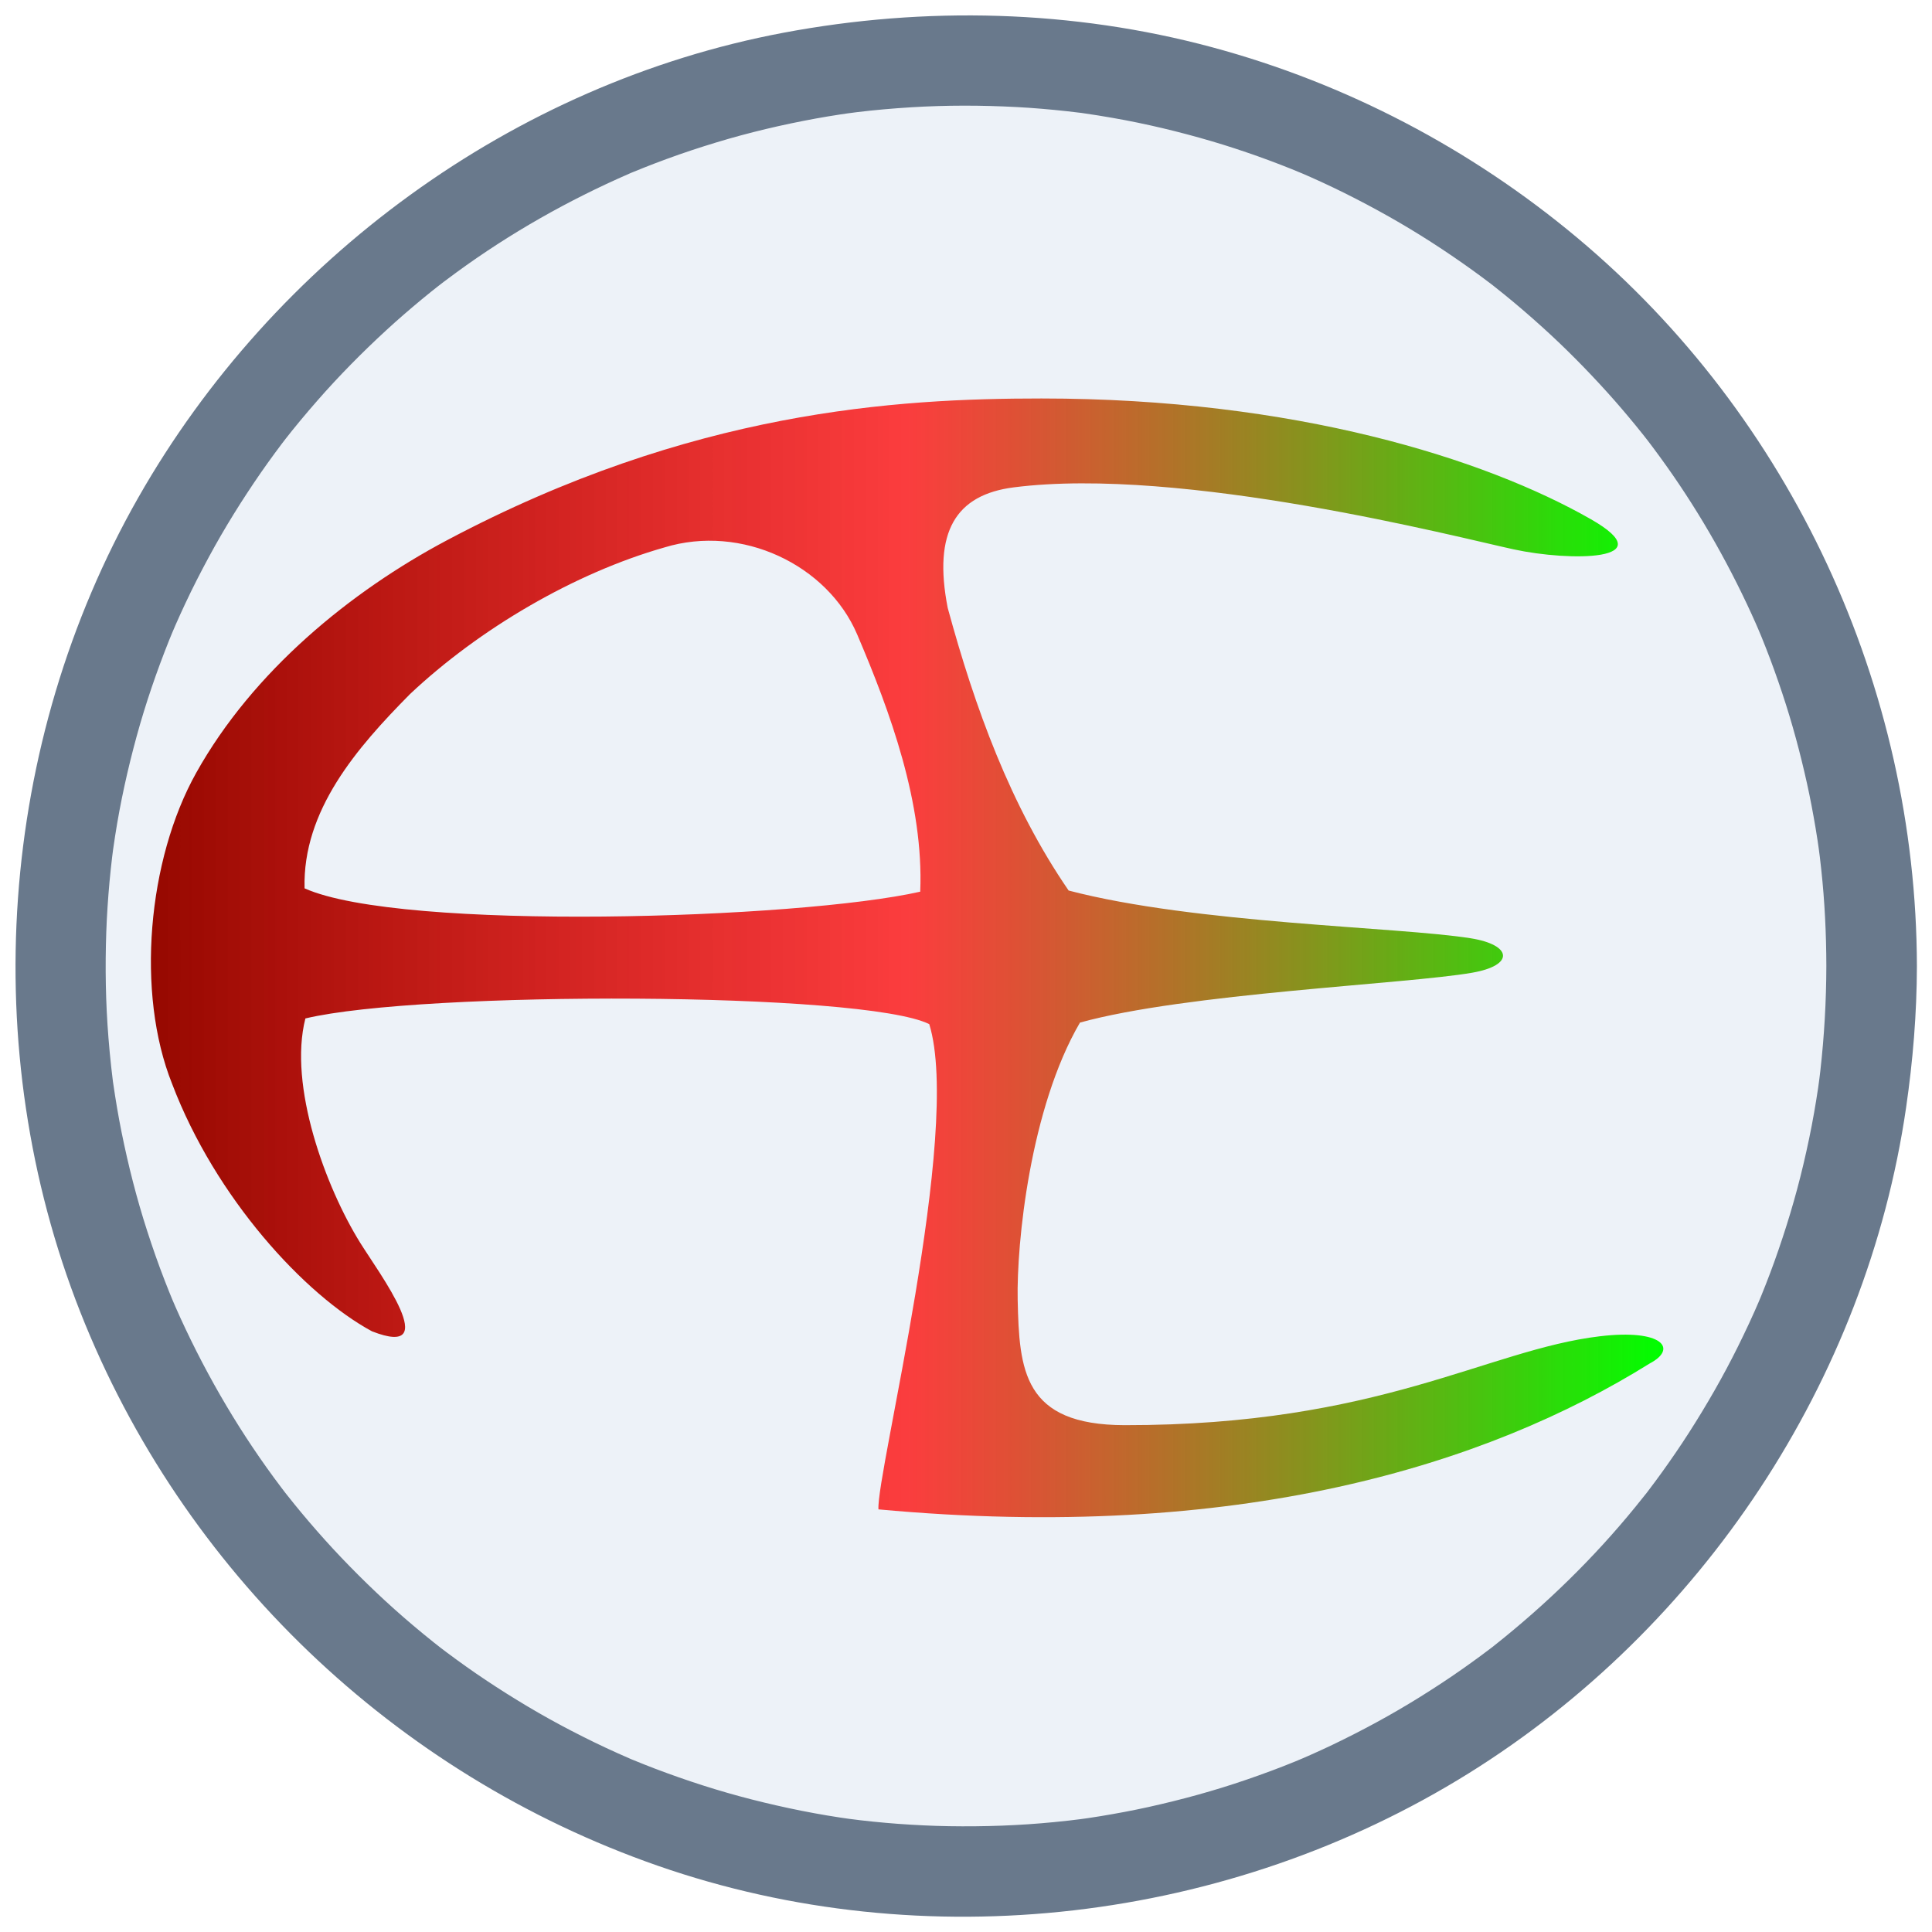
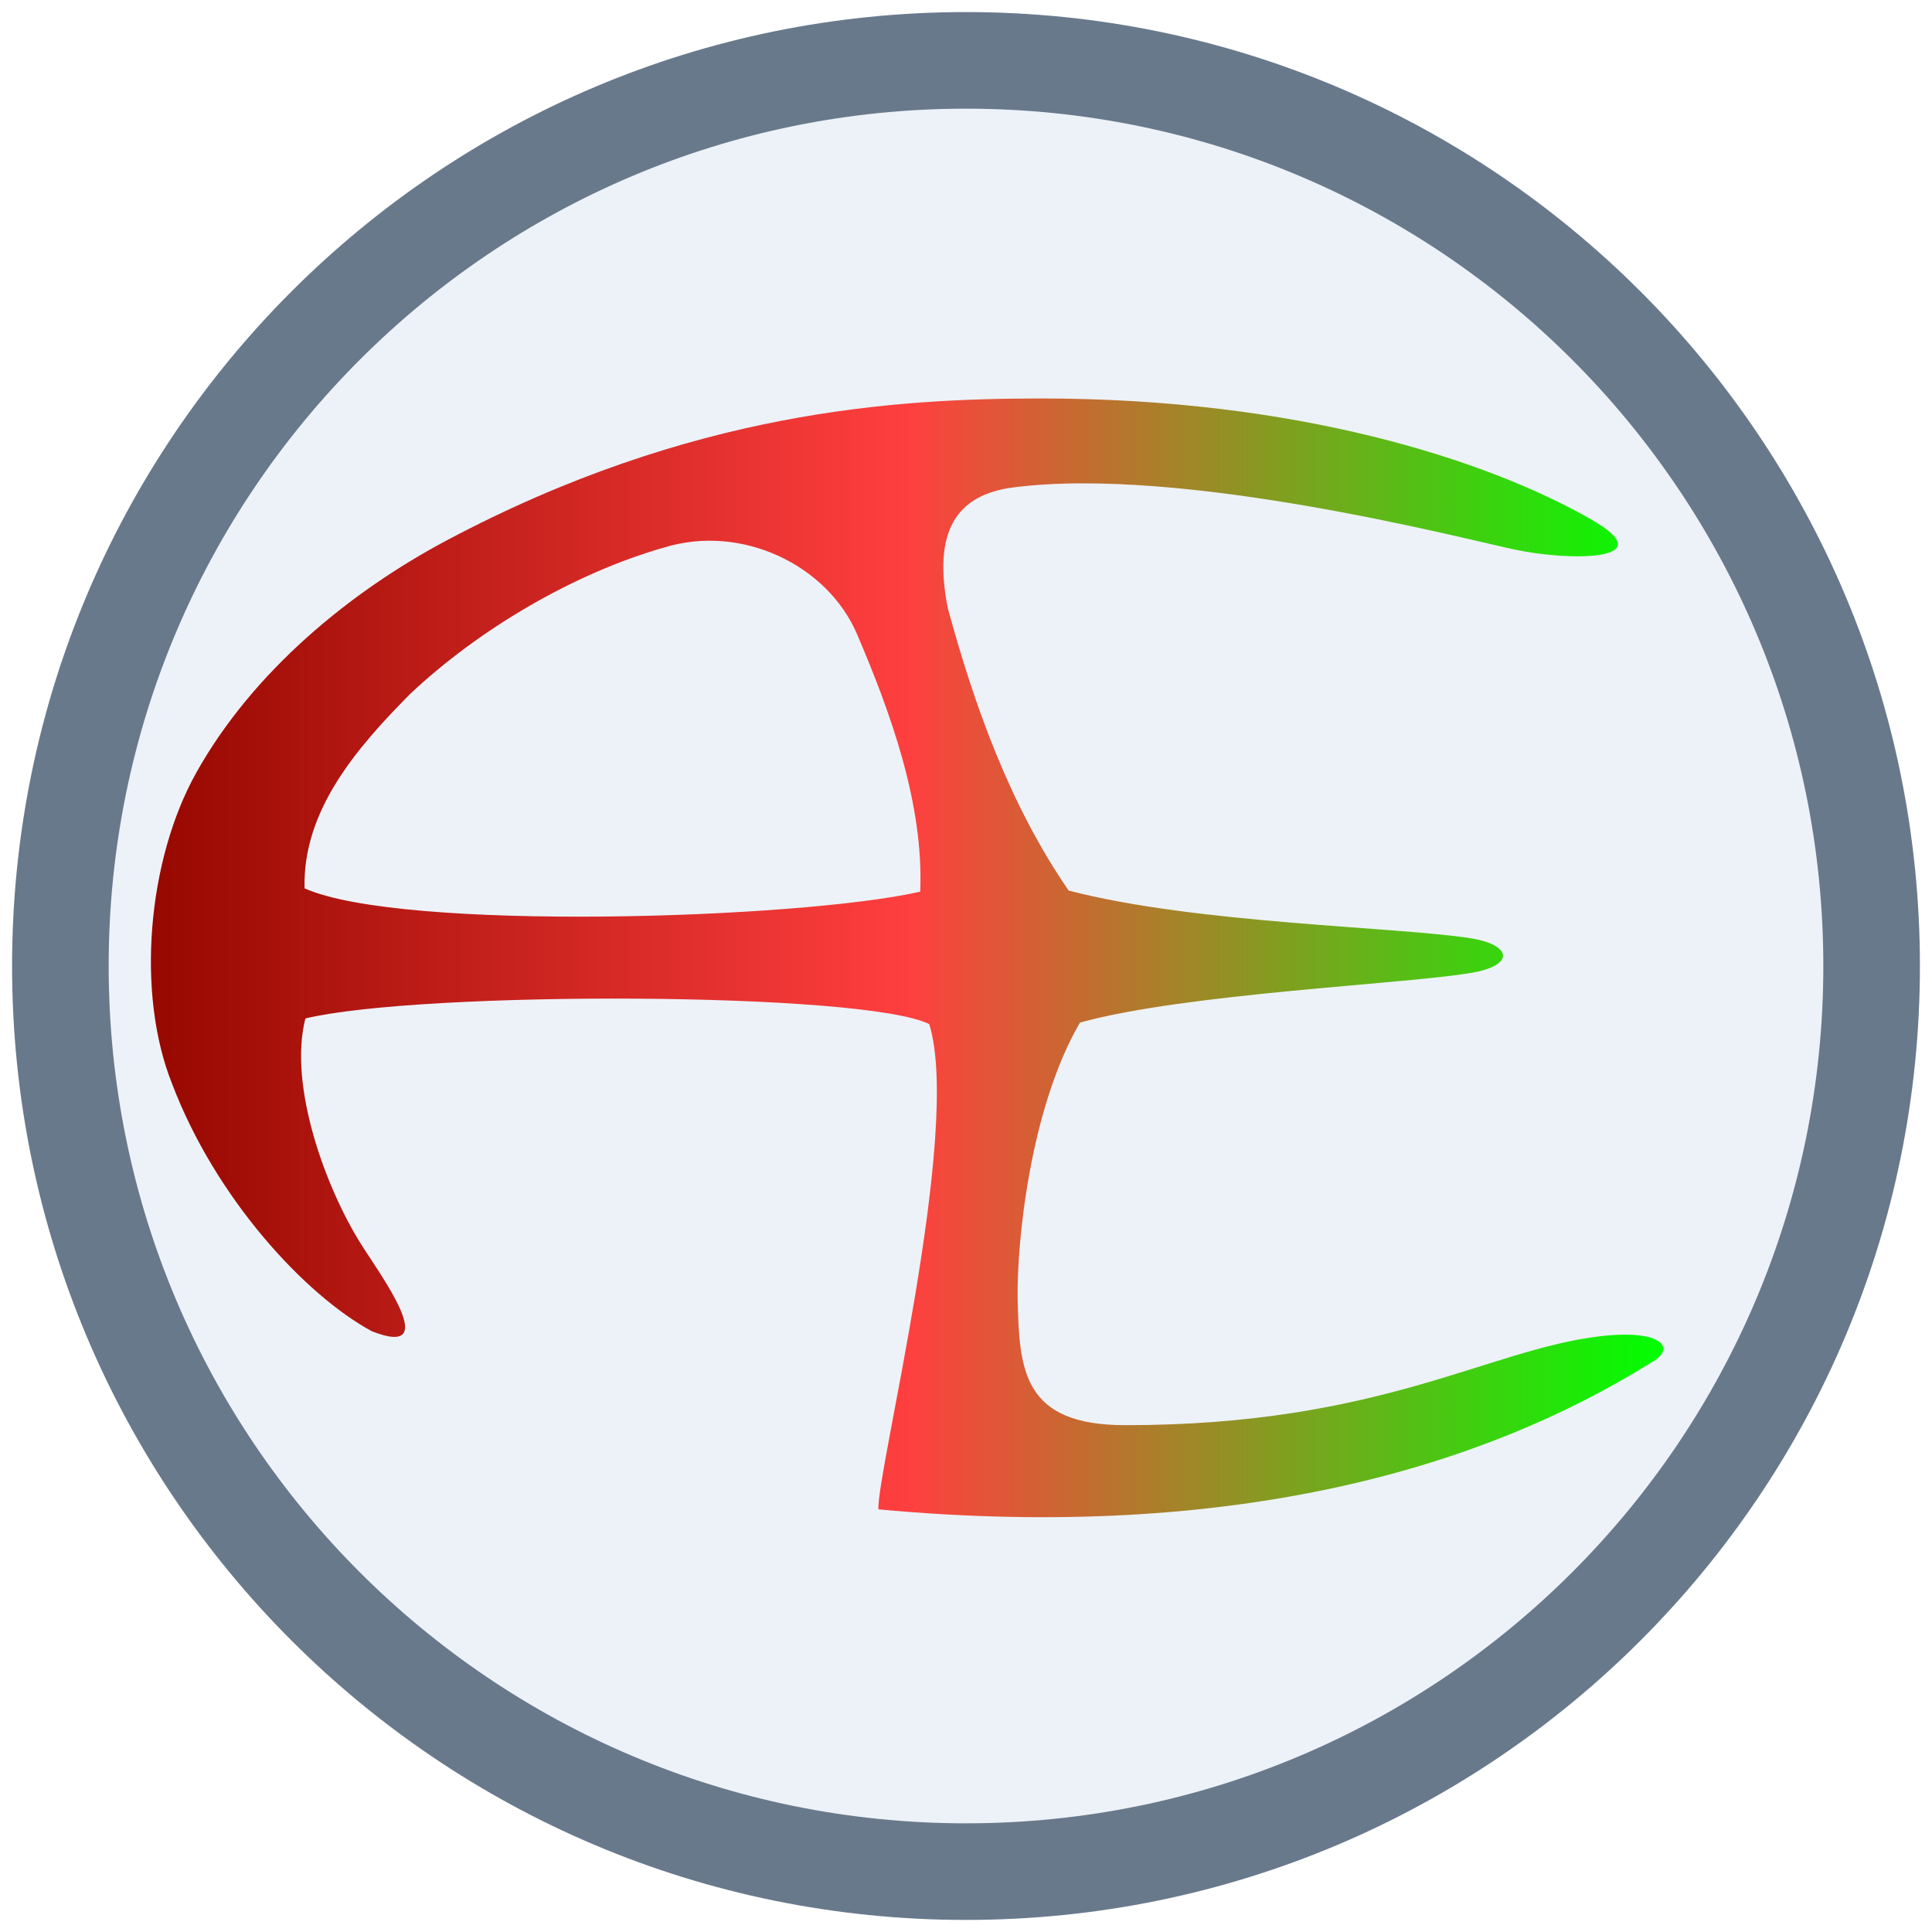
<svg xmlns="http://www.w3.org/2000/svg" version="1.1" x="0px" y="0px" width="640px" height="640px" viewBox="0 0 640 640" enable-background="new 0 0 640 640" xml:space="preserve">
-   <g id="Background" display="none">
-     <rect x="-4.5" y="-4.5" display="inline" fill="#A3BEDE" stroke="#1D1D1B" stroke-miterlimit="10" width="650" height="650" />
-   </g>
-   <g id="Inner_background">
+   <g id="outer_circle">
    <g>
-       <circle fill="#EDF2F8" cx="320" cy="320" r="290" />
+       <circle fill="#69798C" cx="320" cy="320" r="316" />
    </g>
  </g>
-   <g id="Outer_circle">
+   <g id="inner_background">
    <g>
-       <g>
-         <path fill="#69798C" d="M605,320c-0.026,11.632-0.688,23.234-1.996,34.792c-0.154,1.368-0.328,2.734-0.502,4.101     c0.438-3.45-0.162,1.063-0.219,1.453c-0.395,2.707-0.845,5.406-1.313,8.102c-1.009,5.801-2.229,11.564-3.579,17.295     c-2.568,10.899-5.824,21.63-9.603,32.168c-0.899,2.511-1.851,5.002-2.817,7.487c-0.482,1.24-0.981,2.475-1.48,3.708     c-0.143,0.35-1.855,4.419-0.537,1.322c-2.249,5.283-4.685,10.485-7.234,15.63c-4.877,9.843-10.36,19.379-16.287,28.624     c-2.835,4.422-5.814,8.75-8.877,13.017c-1.529,2.131-3.1,4.231-4.685,6.321c-2.629,3.468,1.821-2.313-0.866,1.107     c-1.08,1.373-2.18,2.73-3.283,4.085c-13.781,16.923-29.5,32.237-46.595,45.792c-3.409,2.703,2.35-1.777-1.107,0.867     c-1.041,0.797-2.093,1.579-3.145,2.362c-2.104,1.566-4.24,3.092-6.385,4.604c-4.654,3.279-9.422,6.395-14.255,9.404     c-9.333,5.812-19.021,11.047-28.935,15.797c-2.391,1.145-4.804,2.242-7.224,3.323c-1.212,0.541-2.431,1.066-3.649,1.592     c3.09-1.331-0.972,0.394-1.322,0.537c-5.348,2.191-10.772,4.191-16.238,6.068c-10.614,3.645-21.453,6.615-32.407,9.039     c-5.319,1.177-10.679,2.172-16.054,3.056c-1.352,0.223-2.706,0.426-4.061,0.63c-0.388,0.059-4.901,0.674-1.453,0.219     c-3.19,0.421-6.391,0.768-9.594,1.086c-11.604,1.151-23.277,1.548-34.934,1.36c-5.591-0.09-11.177-0.372-16.754-0.771     c-2.765-0.197-5.525-0.452-8.284-0.726c-1.374-0.137-2.746-0.291-4.118-0.447c-0.584-0.065-6.261-0.798-2.837-0.331     c-11.238-1.533-22.372-3.781-33.36-6.581c-10.828-2.76-21.477-6.202-31.923-10.16c-2.49-0.943-4.96-1.937-7.423-2.946     c-4.083-1.673,2.738,1.187-1.311-0.558c-1.219-0.525-2.43-1.066-3.642-1.607c-5.236-2.339-10.387-4.863-15.479-7.5     c-9.746-5.046-19.175-10.69-28.307-16.773c-4.369-2.91-8.642-5.962-12.852-9.097c-1.051-0.782-2.093-1.579-3.134-2.376     c2.635,2.016-0.801-0.652-1.093-0.885c-2.395-1.898-4.749-3.85-7.084-5.82c-8.337-7.034-16.244-14.572-23.77-22.466     c-3.613-3.789-7.103-7.696-10.514-11.669c-1.707-1.987-3.374-4.008-5.028-6.038c-0.827-1.017-1.642-2.043-2.456-3.069     c-1.056-1.353-1.079-1.374-0.07-0.066c-0.532-0.692-1.062-1.388-1.588-2.086c-13.265-17.498-24.48-36.519-33.611-56.479     c-0.552-1.206-1.087-2.419-1.623-3.633c-0.153-0.347-1.882-4.4-0.579-1.3c-1.031-2.453-2.013-4.927-2.978-7.407     c-2.1-5.396-4.005-10.865-5.787-16.374c-3.461-10.702-6.241-21.618-8.47-32.641c-1.083-5.355-1.982-10.747-2.771-16.153     c-0.658-4.511,0.381,3.069-0.195-1.461c-0.174-1.367-0.329-2.736-0.484-4.106c-0.363-3.209-0.652-6.427-0.912-9.646     c-0.94-11.646-1.125-23.348-0.721-35.022c0.192-5.567,0.576-11.126,1.075-16.673c0.248-2.751,0.552-5.497,0.875-8.241     c0.046-0.387,0.641-4.919,0.17-1.468c0.247-1.812,0.523-3.619,0.804-5.425c1.734-11.177,4.178-22.239,7.168-33.145     c2.95-10.755,6.576-21.319,10.712-31.673c0.493-1.235,1.003-2.463,1.513-3.691c-1.289,3.106,0.427-0.952,0.579-1.3     c1.06-2.431,2.168-4.839,3.292-7.241c2.429-5.187,5.041-10.287,7.764-15.326c5.212-9.646,11.017-18.968,17.252-27.984     c1.493-2.158,3.028-4.287,4.576-6.405c0.774-1.059,1.562-2.107,2.349-3.155c0.224-0.298,2.888-3.74,0.849-1.122     c3.488-4.478,7.13-8.834,10.865-13.107c7.178-8.214,14.851-15.987,22.874-23.375c3.853-3.548,7.82-6.969,11.852-10.312     c2.017-1.672,4.067-3.305,6.127-4.923c-2.608,2.05,0.824-0.624,1.122-0.849c1.394-1.057,2.803-2.091,4.214-3.124     c17.743-12.97,36.976-23.859,57.114-32.642c4.041-1.763-2.764,1.134,1.311-0.558c1.229-0.51,2.464-1.003,3.7-1.497     c2.475-0.989,4.97-1.928,7.471-2.85c5.443-2.007,10.957-3.817,16.506-5.502c10.789-3.276,21.78-5.862,32.868-7.895     c2.689-0.493,5.388-0.931,8.089-1.35c1.355-0.21,2.714-0.402,4.072-0.594c-3.448,0.487,1.081-0.123,1.469-0.17     c5.959-0.729,11.944-1.24,17.936-1.612c11.67-0.726,23.382-0.699,35.056-0.08c5.542,0.293,11.072,0.777,16.589,1.376     c1.37,0.149,2.738,0.316,4.106,0.484c4.533,0.555-3.053-0.442,1.461,0.195c3.161,0.446,6.312,0.964,9.458,1.511     c11.115,1.933,22.103,4.571,32.925,7.75c5.141,1.511,10.229,3.194,15.281,4.98c2.516,0.889,5.013,1.829,7.503,2.785     c1.243,0.477,2.479,0.971,3.716,1.465c0.528,0.211,5.628,2.343,2.556,1.036c10.143,4.316,20.013,9.262,29.614,14.671     c9.546,5.377,18.757,11.34,27.656,17.727c2.131,1.529,4.231,3.101,6.321,4.685c3.468,2.629-2.313-1.822,1.107,0.867     c1.03,0.81,2.05,1.632,3.069,2.455c4.415,3.564,8.706,7.281,12.913,11.088c7.44,6.733,14.498,13.883,21.23,21.322     c3.222,3.561,6.334,7.218,9.382,10.927c0.832,1.013,1.65,2.036,2.469,3.059c0.232,0.291,2.912,3.72,0.885,1.093     c1.602,2.076,3.164,4.183,4.711,6.3c11.926,16.314,22.085,33.895,30.488,52.264c0.92,2.011,1.805,4.038,2.68,6.069     c-1.332-3.09,0.393,0.972,0.537,1.322c0.504,1.231,0.992,2.47,1.48,3.708c1.959,4.968,3.751,10.001,5.44,15.068     c3.267,9.799,5.955,19.786,8.187,29.87c1.078,4.875,2.001,9.783,2.834,14.705c0.457,2.702,0.858,5.413,1.241,8.126     c-0.486-3.448,0.123,1.081,0.17,1.468c0.168,1.369,0.316,2.741,0.466,4.112C604.463,298.593,604.976,309.298,605,320     c0.045,19.344,30.045,19.348,30,0c-0.213-92.438-41.558-181.894-112.556-241.267c-35.225-29.458-76.51-51.118-120.871-63.069     c-46.247-12.458-95.035-13.66-142.019-4.824C169.993,27.682,90.75,85.866,45.814,164.816     C-0.498,246.184-7.755,347.511,26.589,434.611c33.849,85.845,104.207,153.094,191.305,183.441     c88.446,30.817,189.273,18.795,268.6-30.603c77.427-48.215,131.746-130.138,144.916-220.486     c2.271-15.575,3.555-31.222,3.591-46.964C635.045,300.652,605.045,300.656,605,320z" />
-       </g>
+       <circle fill="#EDF2F8" cx="320" cy="320" r="284" />
    </g>
  </g>
-   <g id="AE_Logo">
-     <ellipse display="none" fill="none" stroke="#1D1D1B" stroke-miterlimit="10" cx="345" cy="317.5" rx="295" ry="185.5" />
-     <linearGradient id="logo_gradient" gradientUnits="userSpaceOnUse" x1="49.988" y1="317.296" x2="551" y2="317.296">
+   <g id="ae_logo">
+     <linearGradient id="ae_logo_fill" gradientUnits="userSpaceOnUse" x1="49.988" y1="317.296" x2="551" y2="317.296">
      <stop offset="0" style="stop-color:#960800" />
-       <stop offset="0.5" style="stop-color:#FF0000;stop-opacity:0.749" />
+       <stop offset="0.5" style="stop-color:#FF3F3F" />
      <stop offset="1" style="stop-color:#00FF00" />
    </linearGradient>
-     <path id="logo_path" fill="url(#logo_gradient)" d="   M291,500c-0.804-11.656,27.829-125.134,16.83-160.738c-21.58-10.789-168.153-11.096-206.666-1.887   c-5.698,22.297,6.694,55.893,18.17,74.334c6.242,10.053,27.729,38.689,3.86,29.291C101,429,71.368,396.854,57,359   c-12-30-8.123-74.171,8-103c18.803-33.647,51.104-60.067,83-77c81-43,149-47,197-47c84.006,0,147,20,182,40   c24.433,13.961-7,14-25.516,9.996c-18.306-3.958-109.943-27.685-165.689-20.548c-19.095,2.445-26.806,14.615-21.849,39.94   C322.944,234.402,334.692,266.895,354,295c42,11,109.014,11.99,133.119,15.804c13.881,2.196,14.645,8.984,0.552,11.421   C465.842,326.027,393,329,357.756,338.742c-16.531,28.326-21.024,73.133-20.637,91.822c0.512,23.352,1.785,41.509,35.5,41.541   c84.397,0.068,120.095-25.004,157.324-29.443c20.863-2.494,25.912,4.121,16.523,9.018C492.239,485.486,410,511,291,500z    M304.835,295.38c1.213-29.173-9.938-59.579-20.903-85.256c-9.843-23.012-38.235-36.615-63.847-28.774   c-29.755,8.474-61.227,26.889-84.262,48.57c-17.62,17.804-35.611,38.538-34.932,64.353   C132.9,308.64,264.746,304.471,304.835,295.38z" />
+     <path id="ae_logo_path" fill="url(#ae_logo_fill)" d="   M291,500c-0.804-11.656,27.829-125.134,16.83-160.738c-21.58-10.789-168.153-11.096-206.666-1.887   c-5.698,22.297,6.694,55.893,18.17,74.334c6.242,10.053,27.729,38.69,3.86,29.291C101,429,71.368,396.853,57,359   c-12-30-8.123-74.171,8-103c18.803-33.648,51.104-60.067,83-77c81-43,149-47,197-47c84.006,0,147,20,182,40   c24.433,13.961-7,14-25.516,9.996c-18.306-3.958-109.943-27.685-165.69-20.548   c-19.095,2.445-26.806,14.615-21.849,39.94C322.944,234.402,334.692,266.895,354,295   c42,11,109.014,11.99,133.119,15.804C501,313,501.764,319.788,487.671,322.225   C465.842,326.027,393,329,357.756,338.742c-16.531,28.326-21.024,73.133-20.637,91.822   c0.512,23.352,1.785,41.509,35.5,41.541c84.397,0.068,120.095-25.004,157.324-29.443   c20.863-2.494,25.912,4.121,16.523,9.018C492.239,485.486,410,511,291,500z M304.835,295.38   c1.213-29.173-9.938-59.579-20.903-85.256c-9.843-23.012-38.235-36.615-63.847-28.774   c-29.755,8.474-61.227,26.889-84.262,48.57c-17.62,17.804-35.611,38.538-34.932,64.353   C132.9,308.64,264.746,304.471,304.835,295.38z" />
  </g>
</svg>
